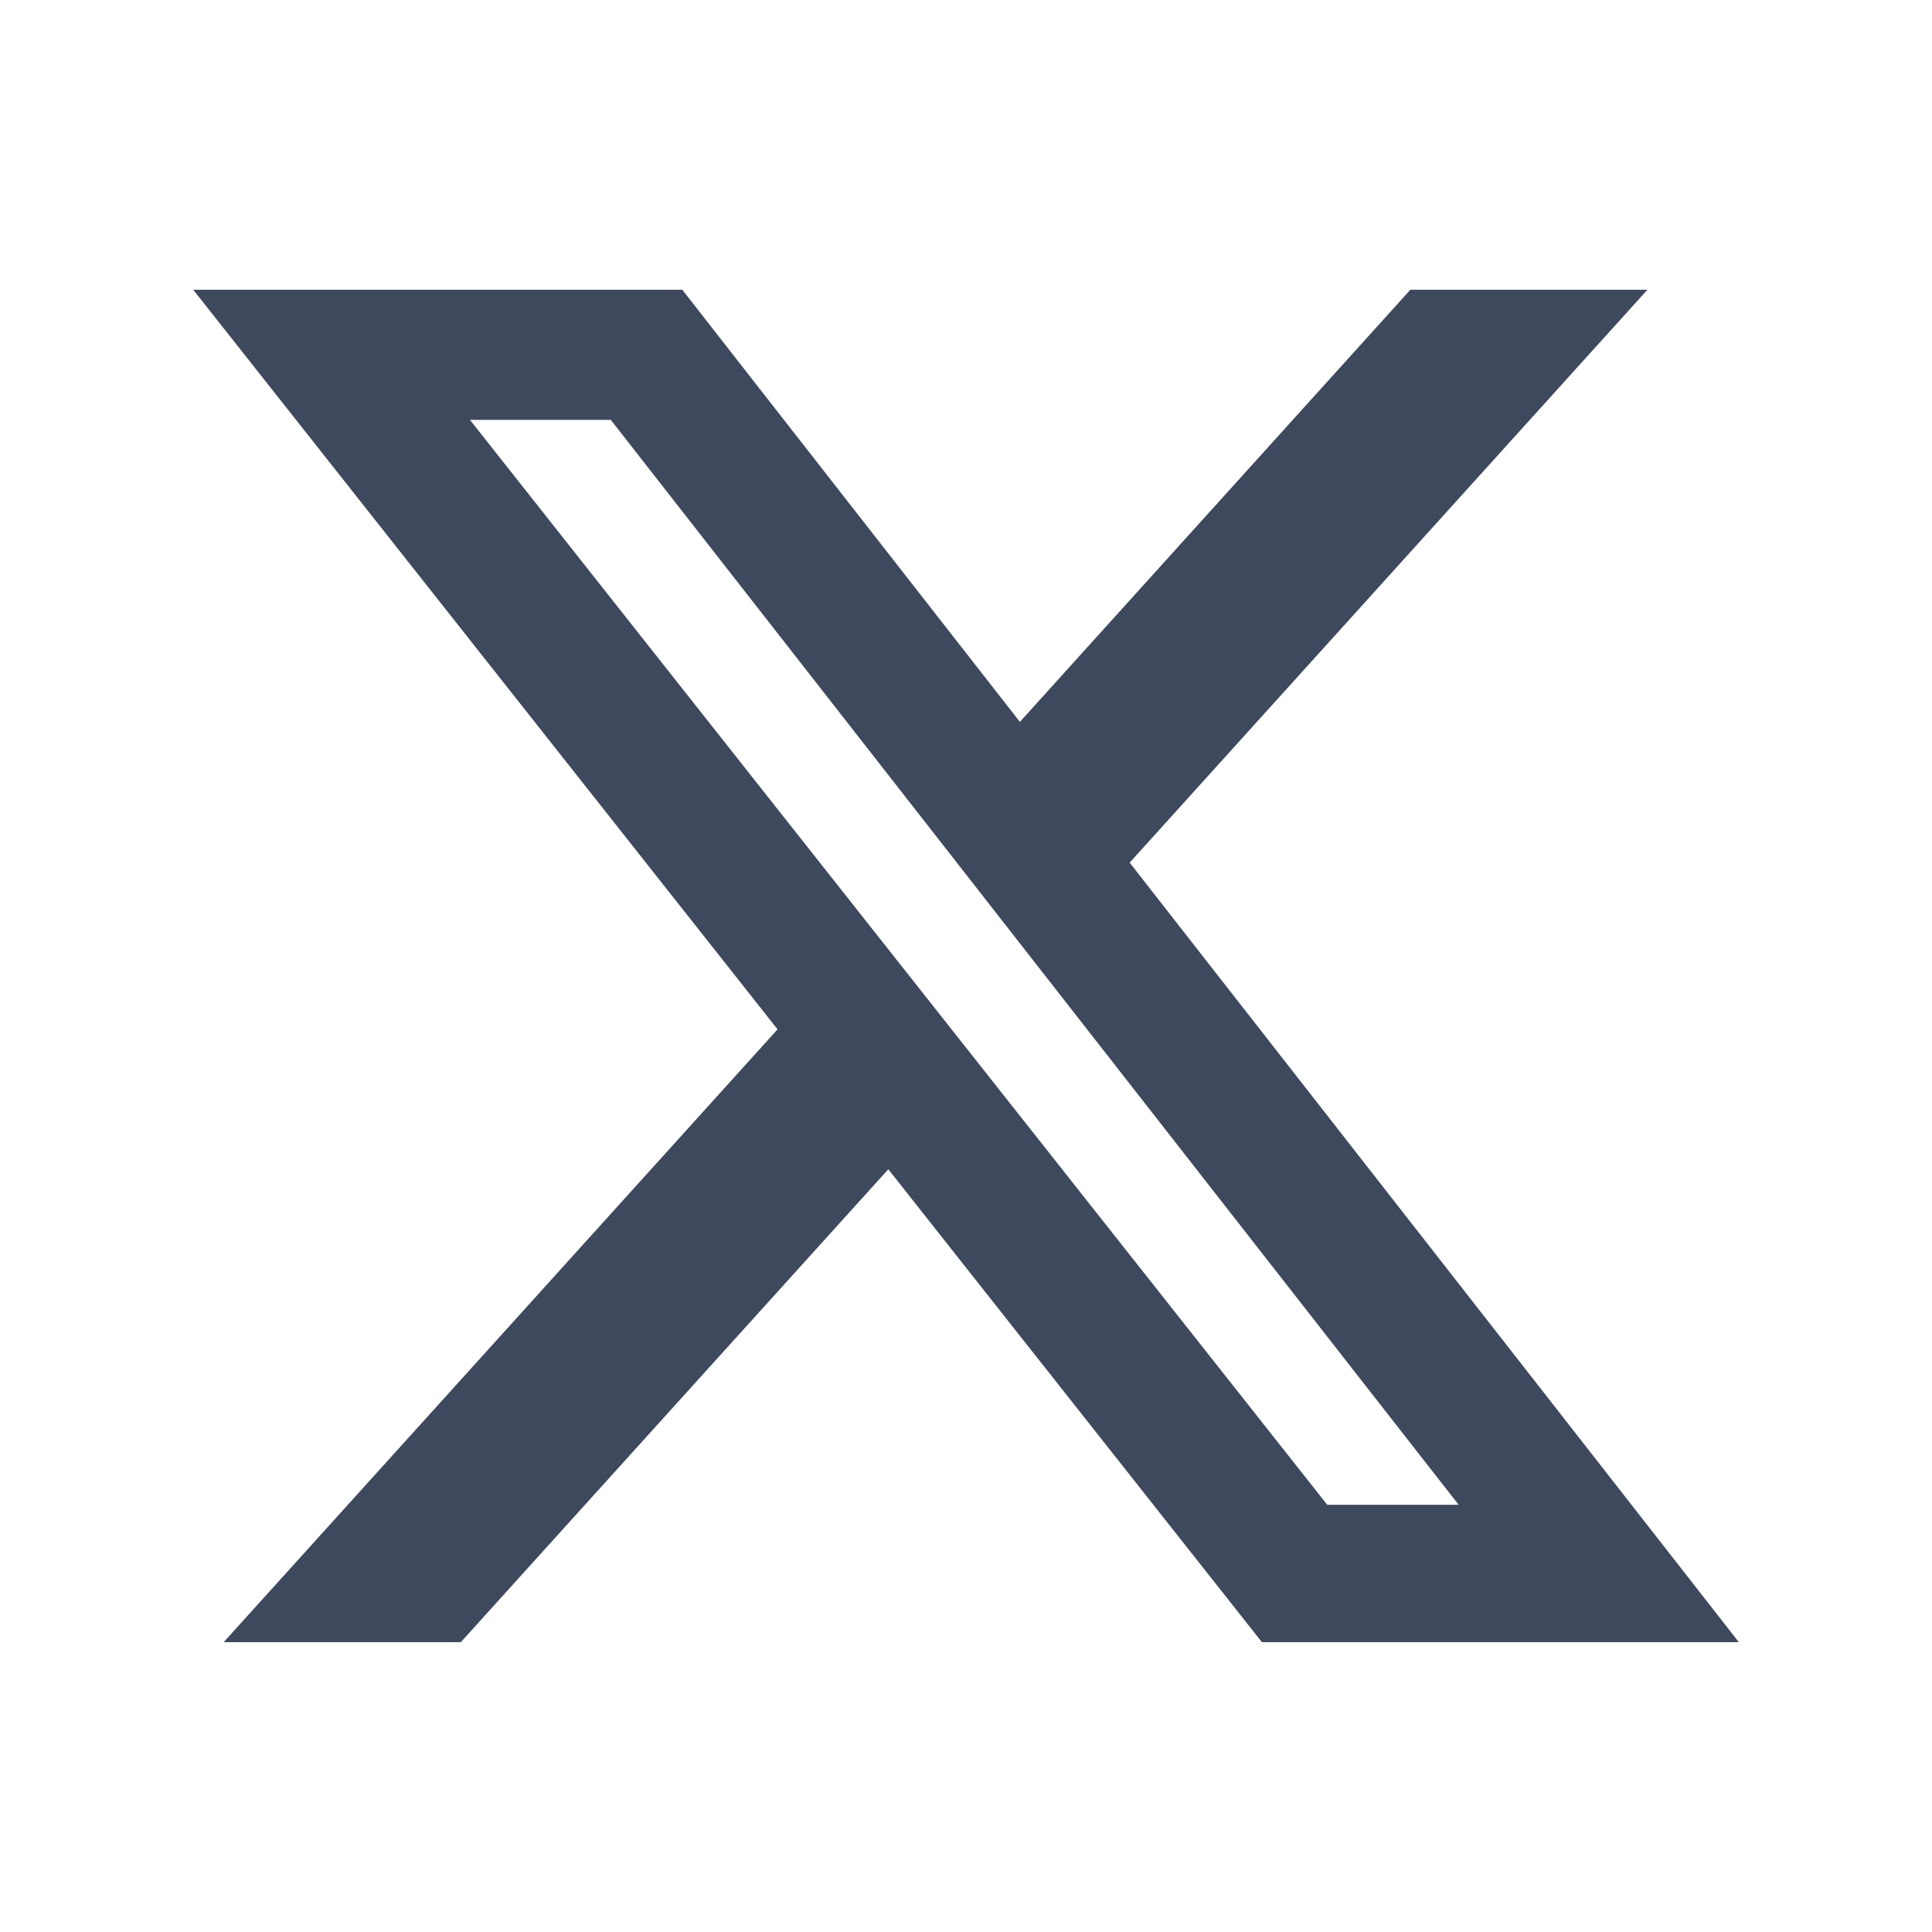
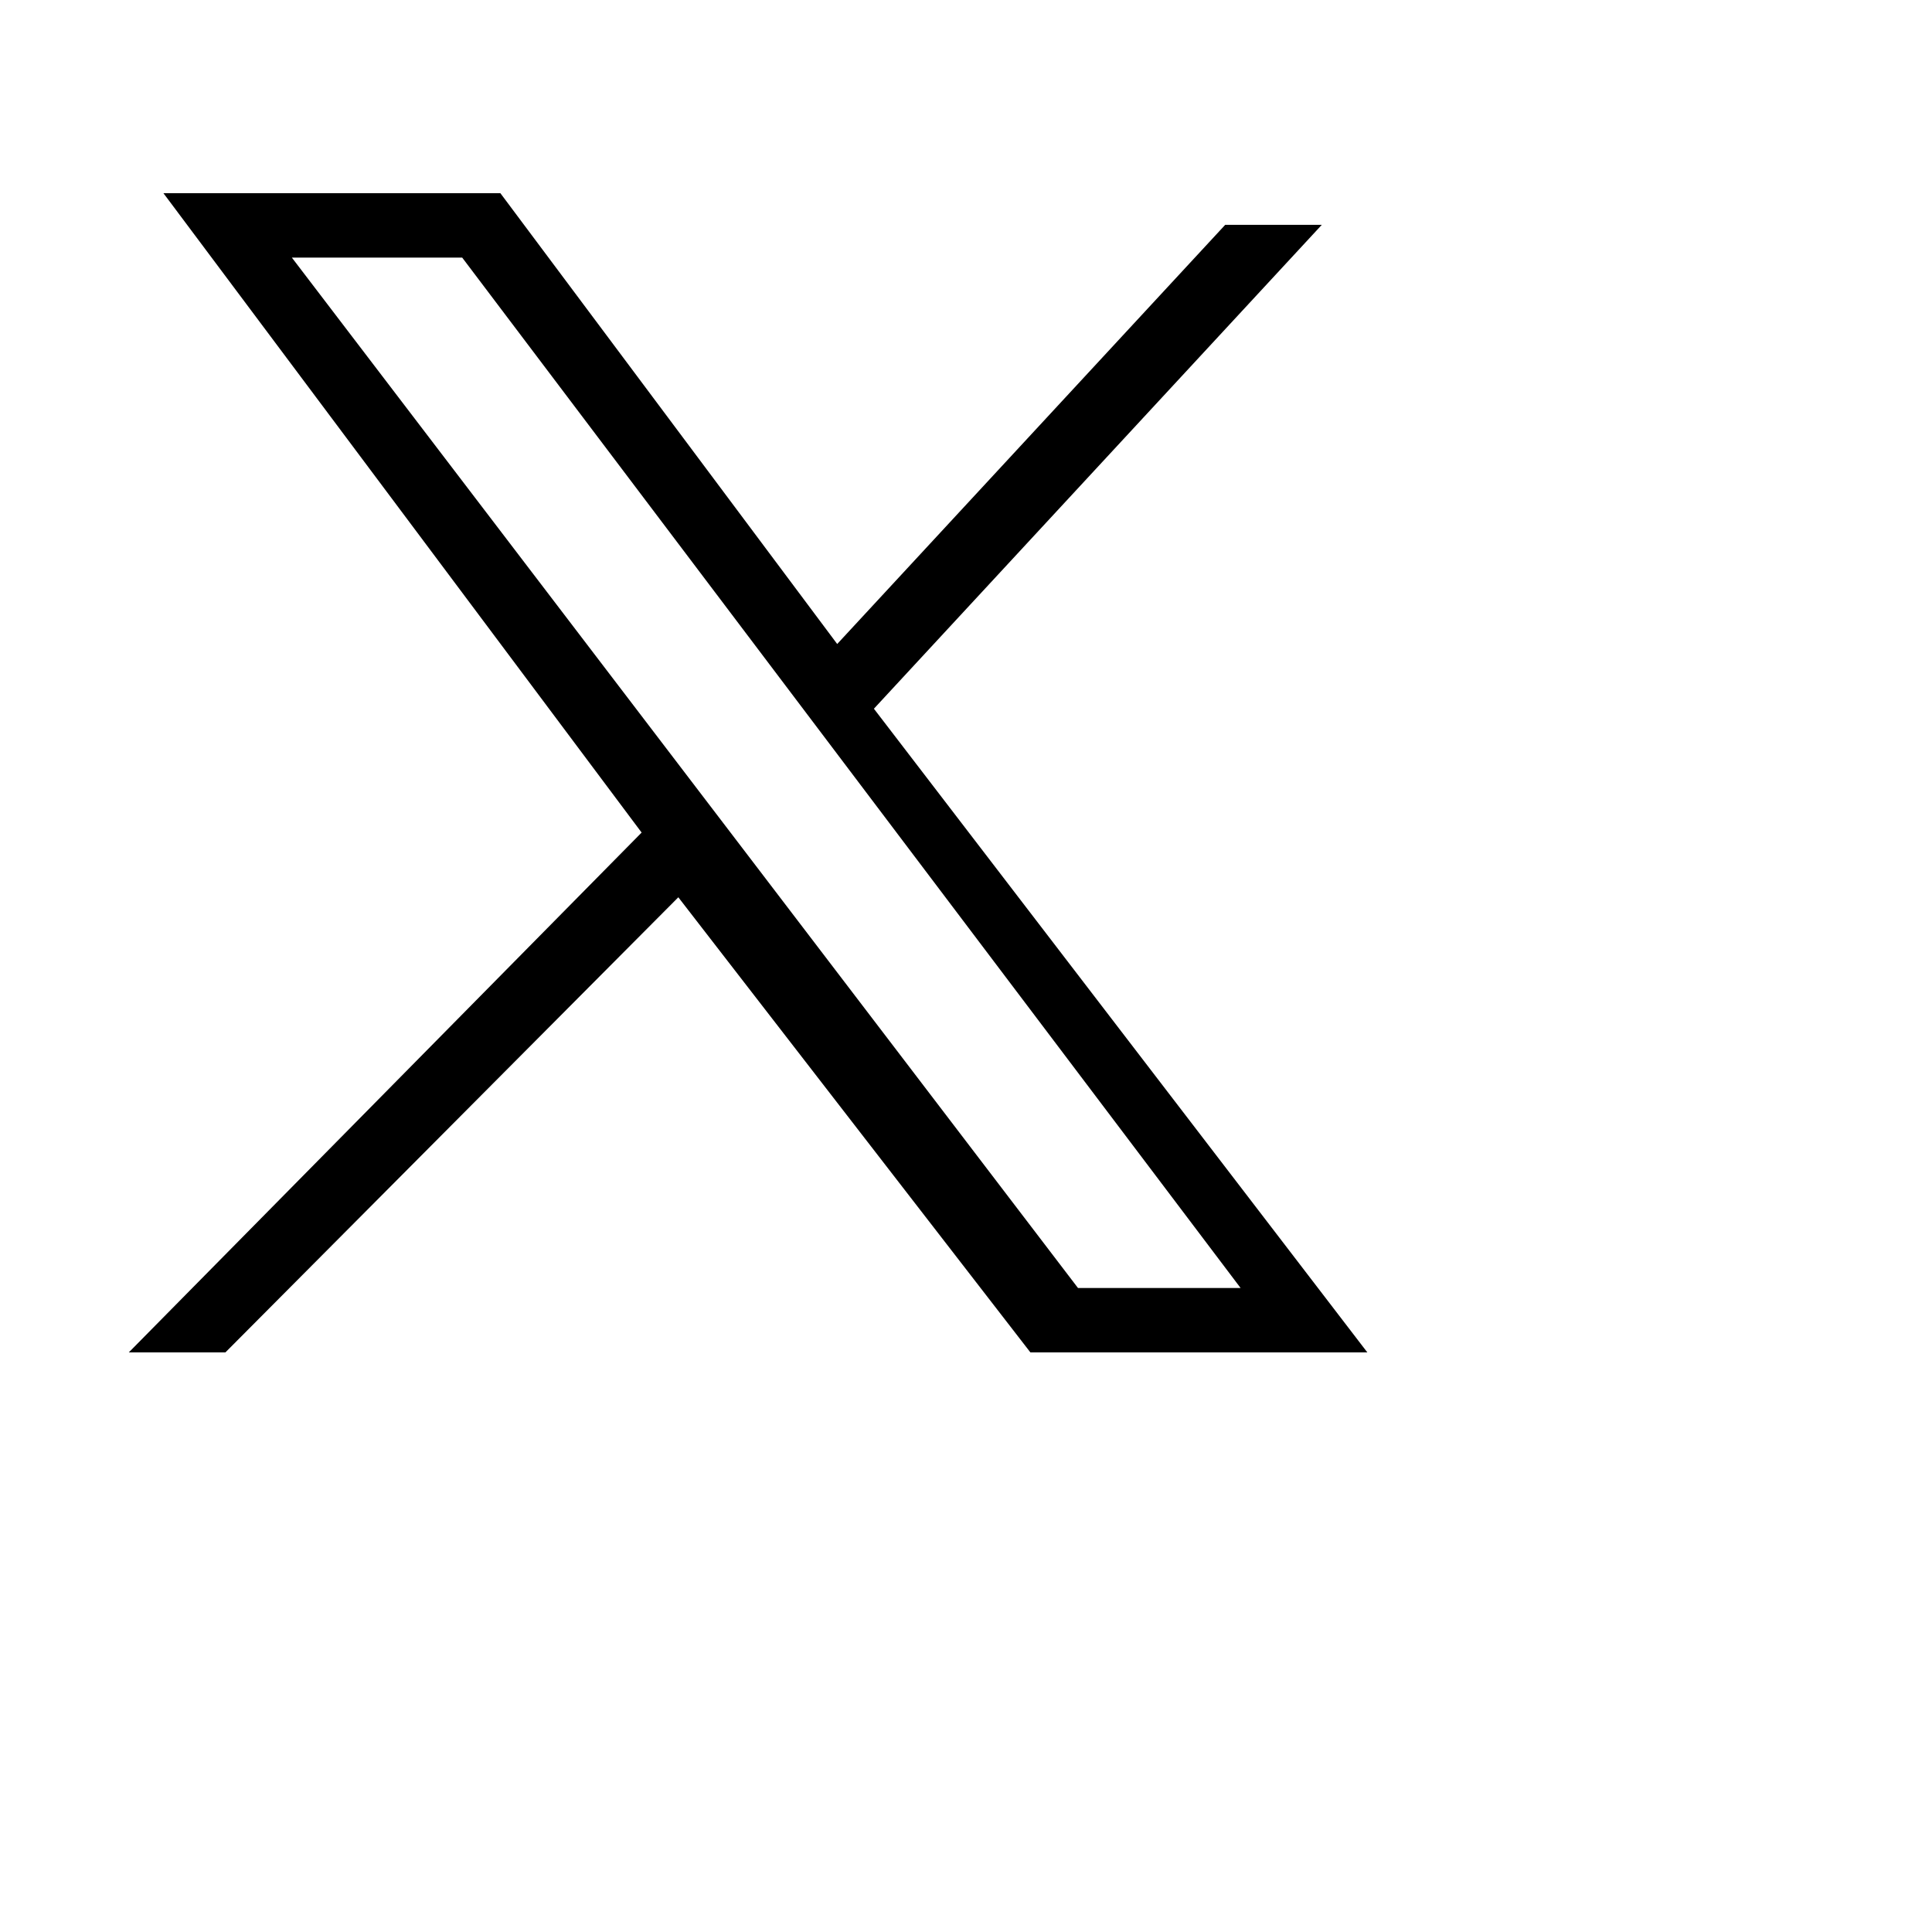
- <svg xmlns="http://www.w3.org/2000/svg" width="28" height="28" viewBox="0 0 28 28" fill="none">
-   <path d="M20.44 4.199H23.876L16.372 12.502L25.2 23.799H18.288L12.874 16.946L6.679 23.799H3.242L11.269 14.918L2.8 4.199H9.888L14.781 10.462L20.44 4.199ZM19.236 21.809H21.14L8.852 6.085H6.811L19.236 21.809Z" fill="#3E495E" />
+ <svg xmlns="http://www.w3.org/2000/svg" width="30" height="30" viewBox="0 0 30 30" fill="#000">
+   <path d="m2.538 3 7.425 9.928L2 21h1.5l7.033-7.067L16 21h5.232l-7.662-9.995 6.955-7.514h-1.5L13 10 7.77 3zm1.994 1h2.645l12.087 16h-2.525z" />
</svg>
